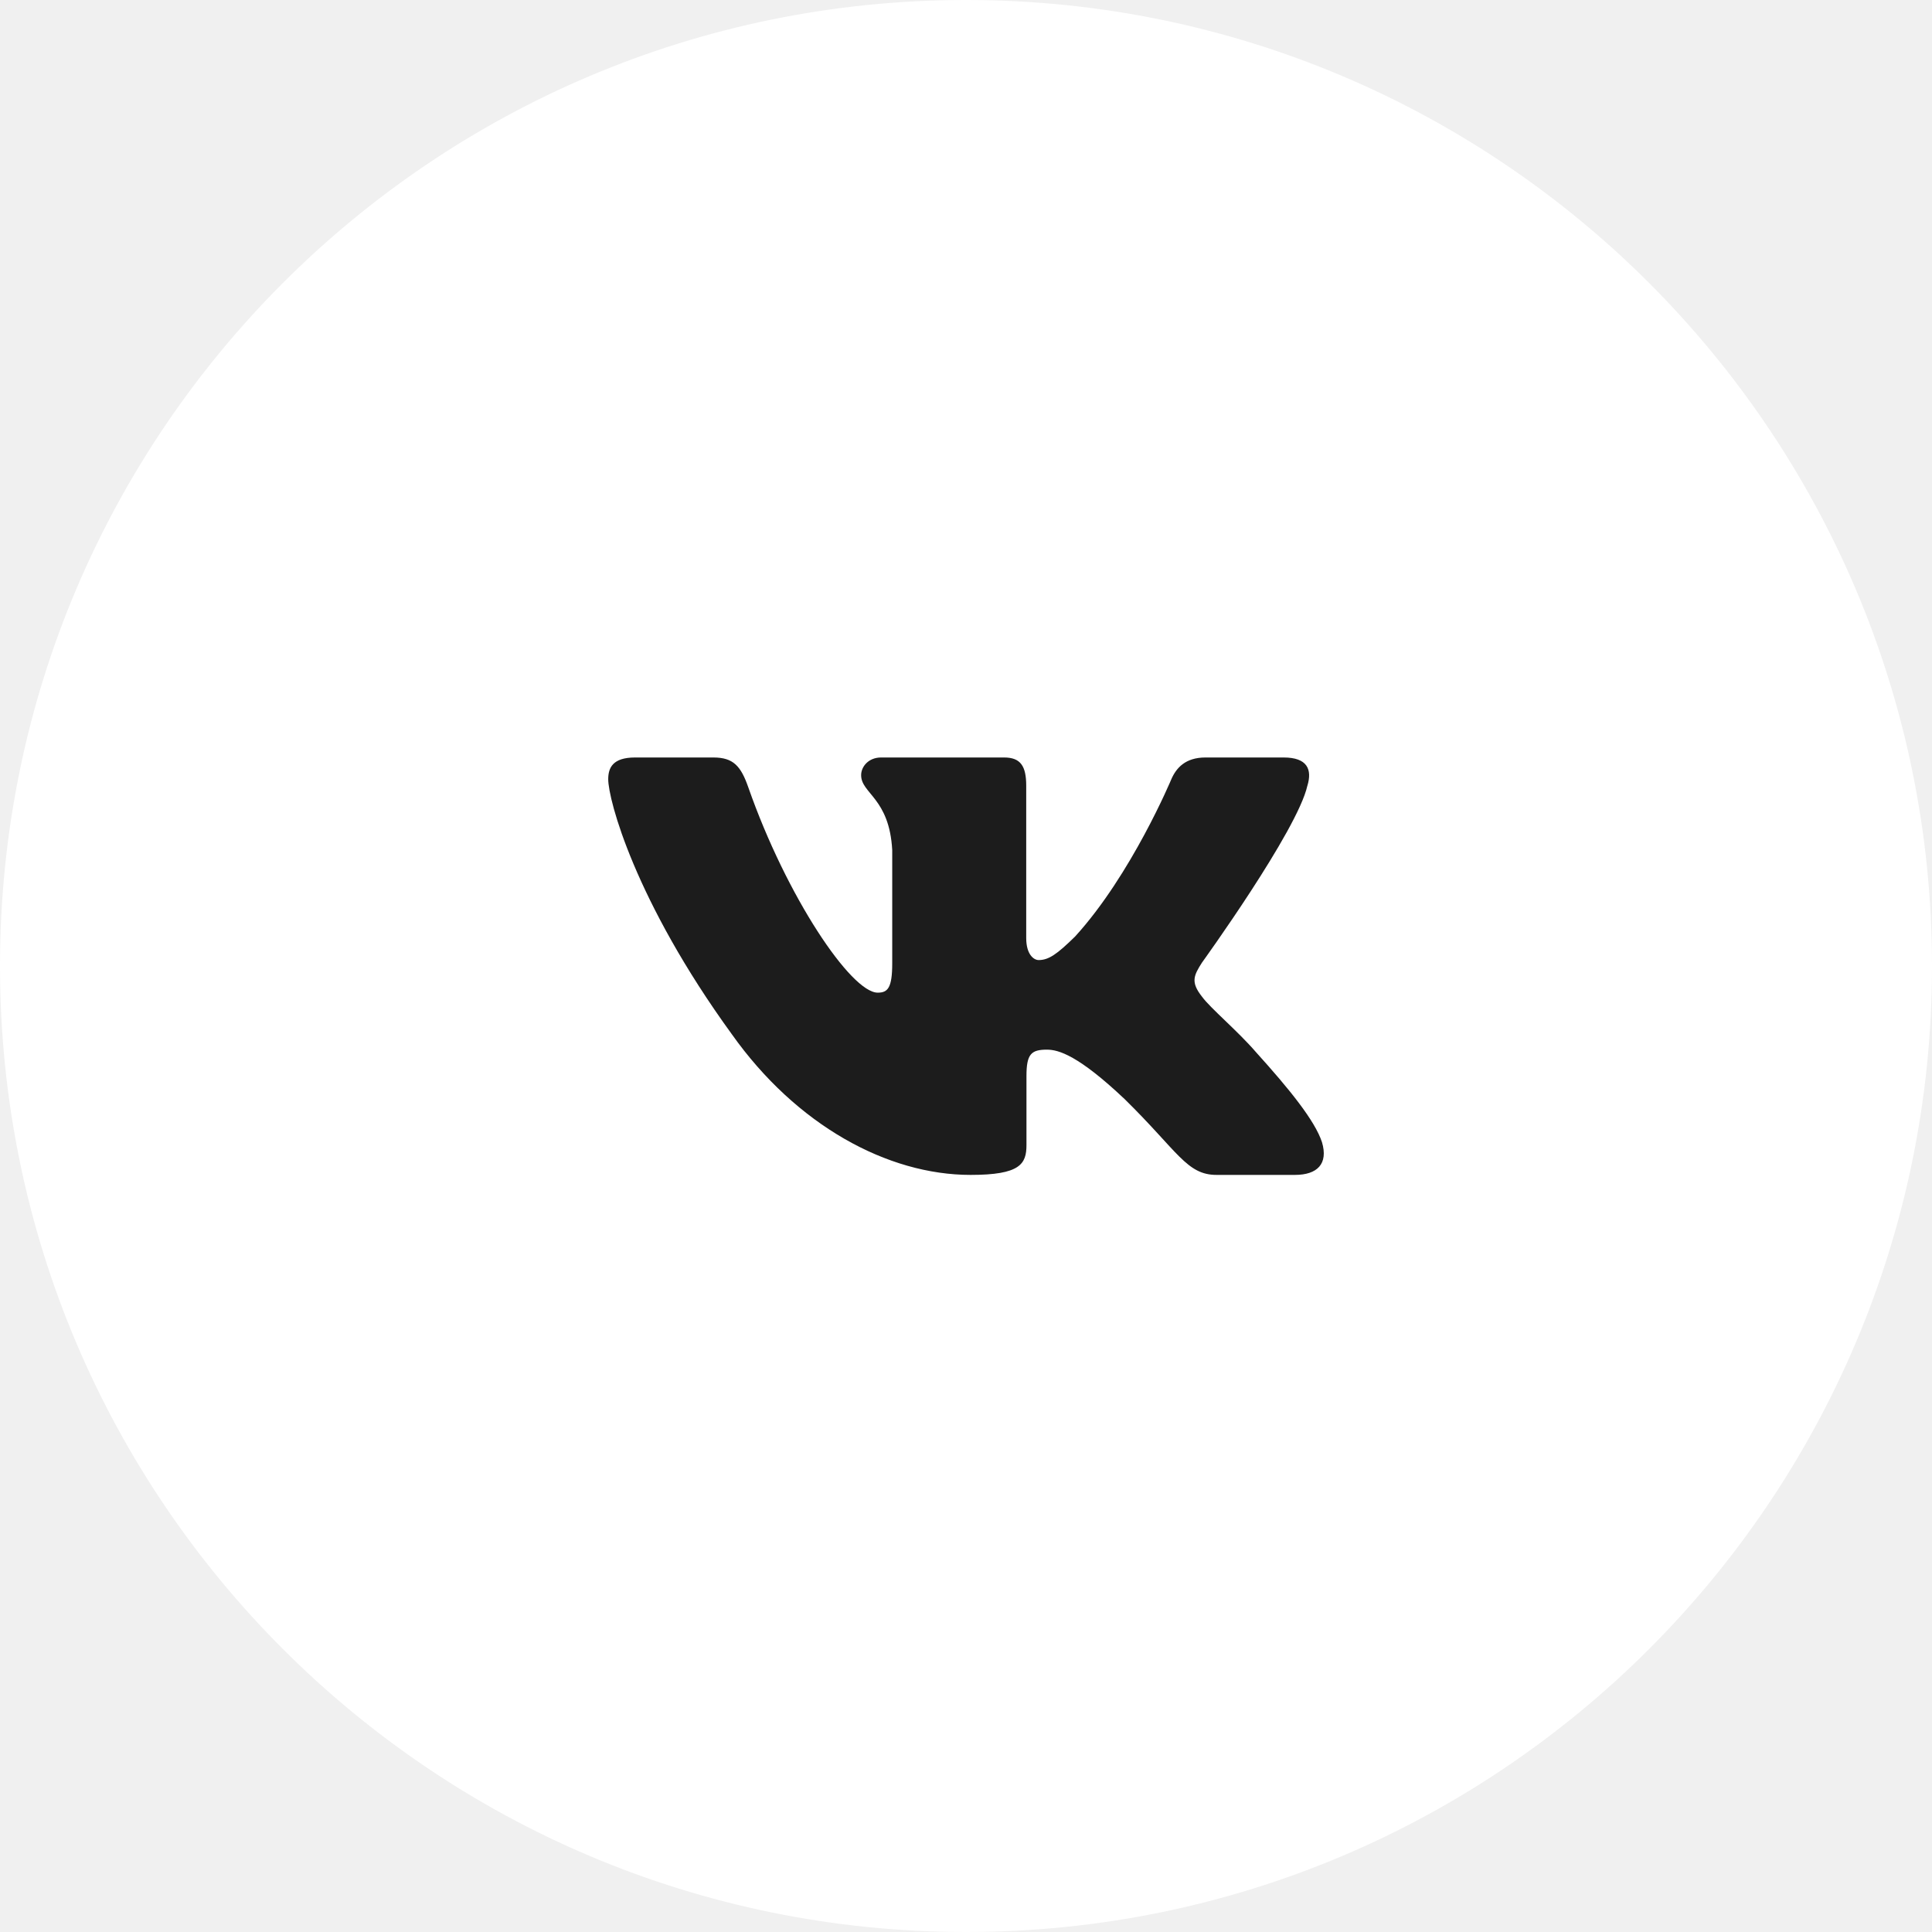
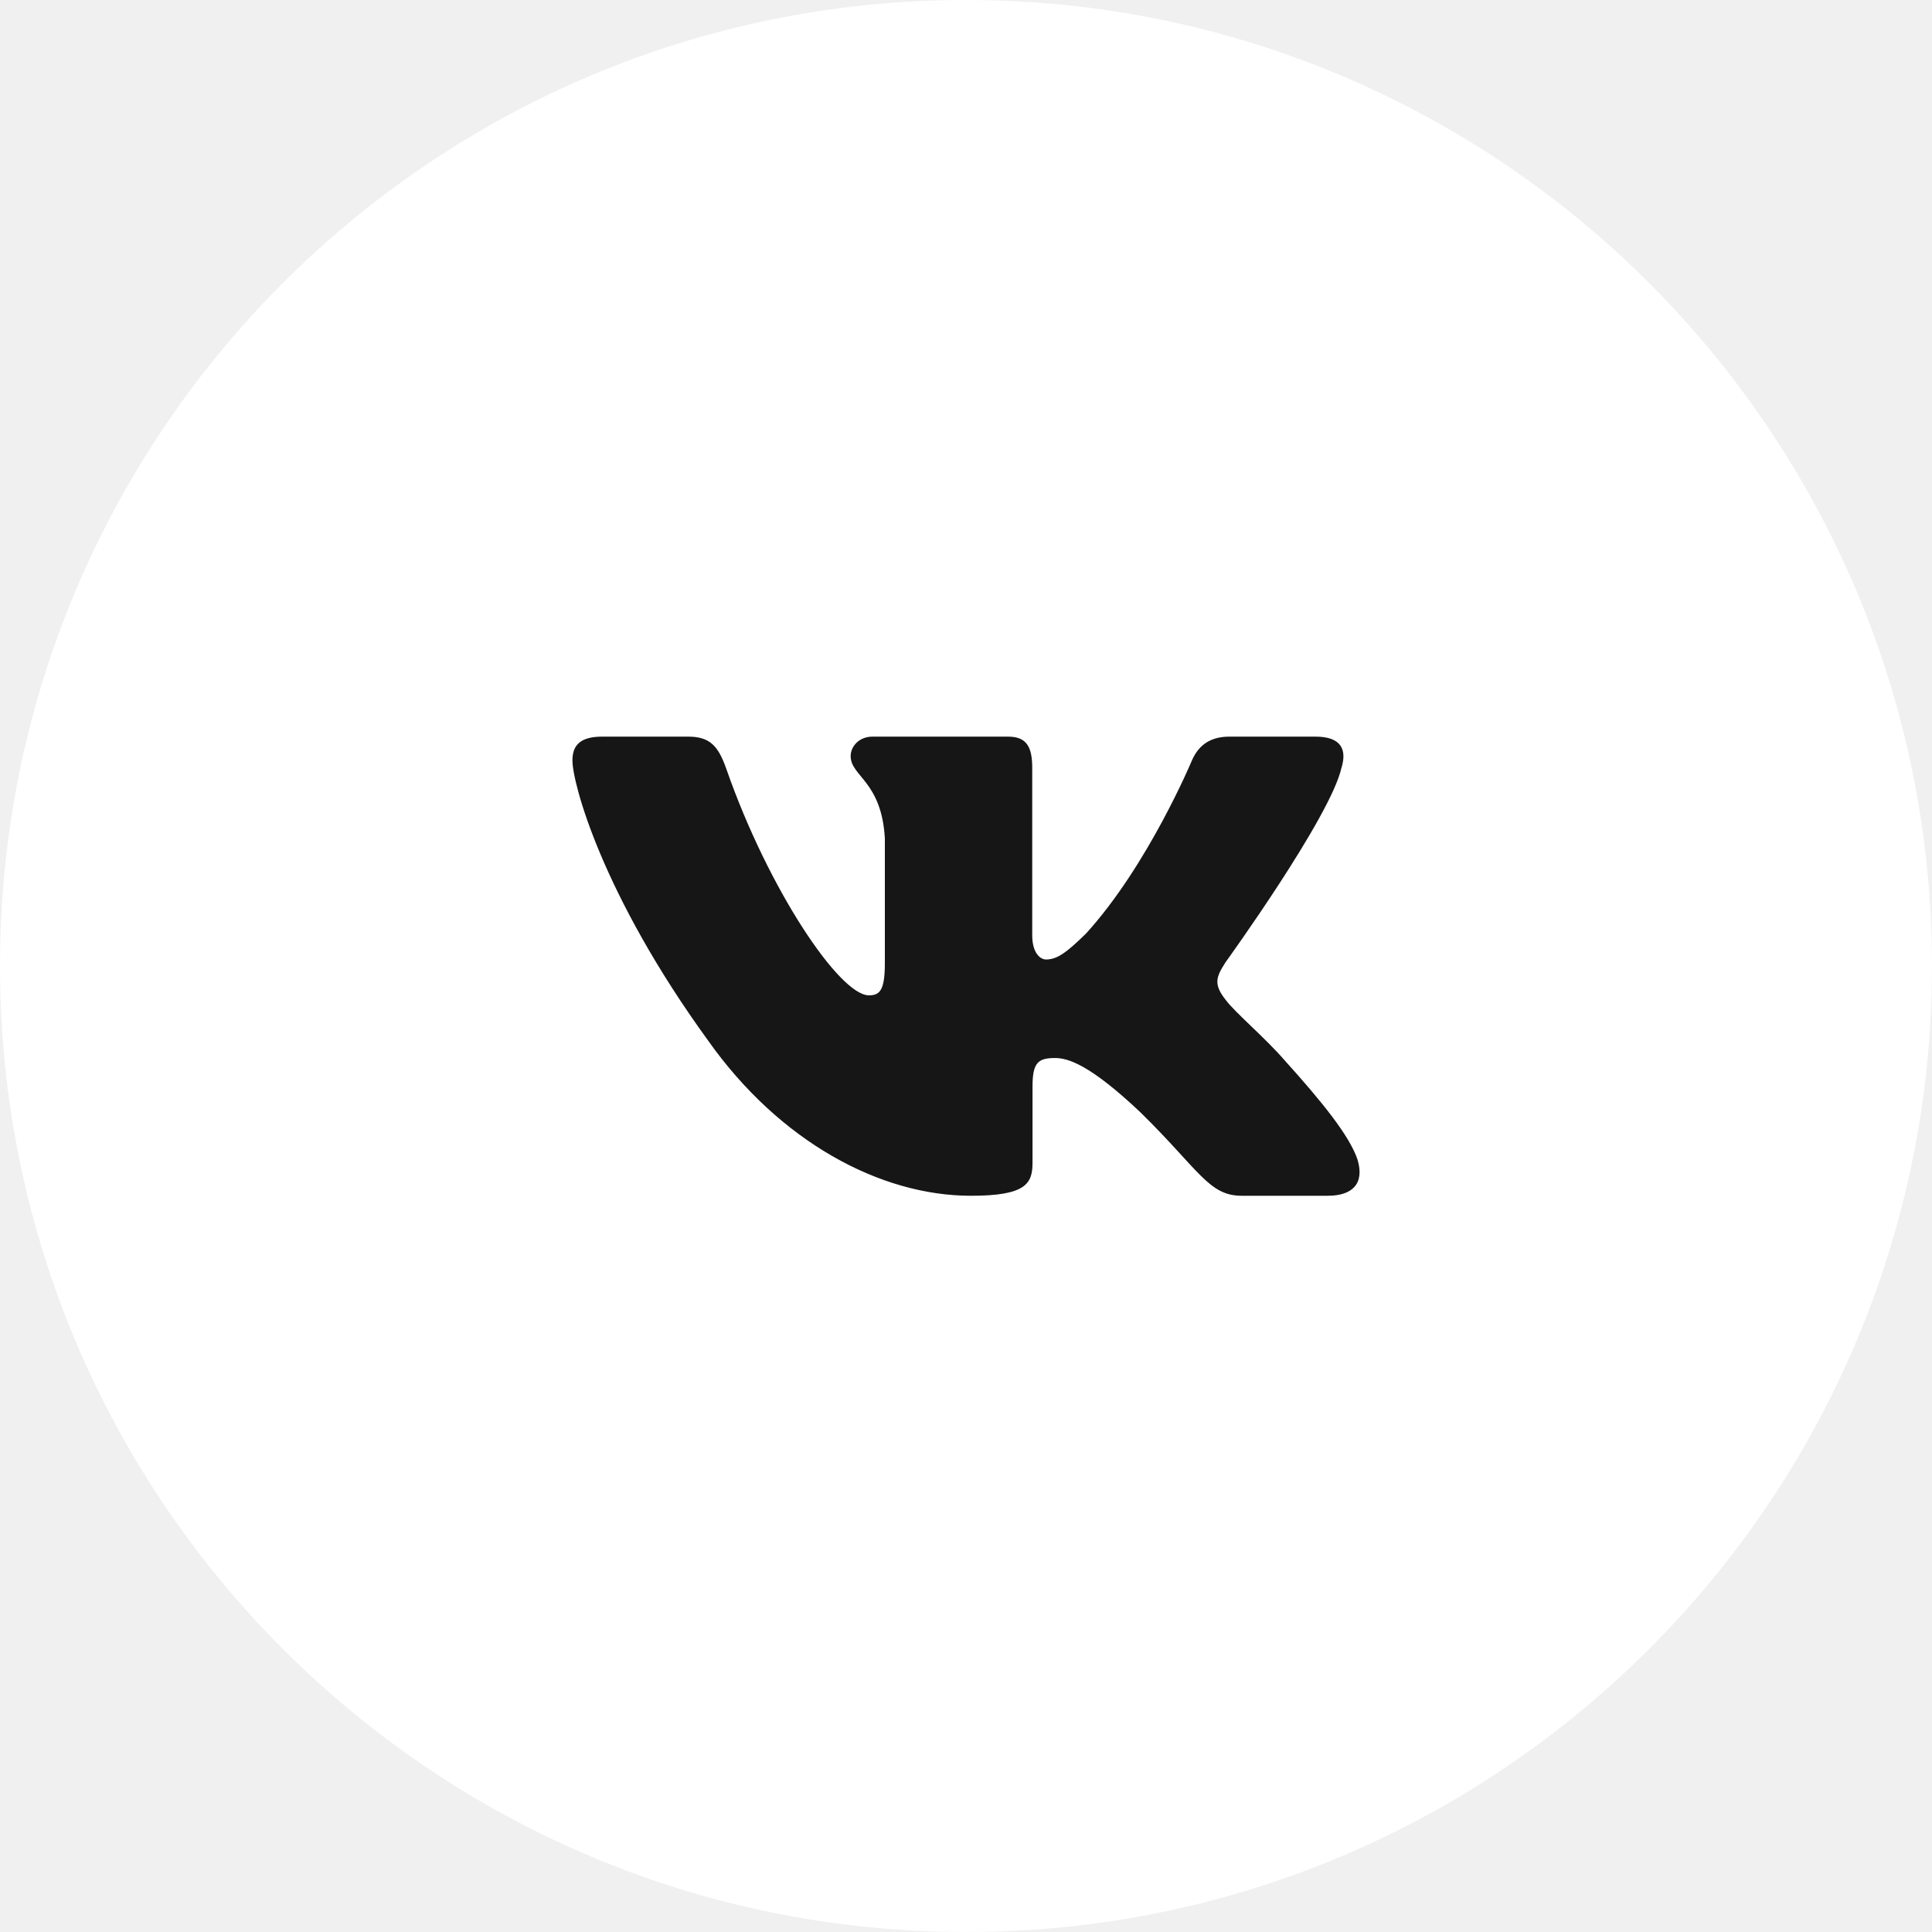
<svg xmlns="http://www.w3.org/2000/svg" width="54" height="54" viewBox="0 0 54 54" fill="none">
-   <rect width="54" height="54" rx="27" fill="white" />
-   <g clip-path="url(#clip0_1484_805)">
-     <path fill-rule="evenodd" clip-rule="evenodd" d="M36.542 21.962C36.68 21.507 36.542 21.172 35.879 21.172H33.692C33.135 21.172 32.878 21.461 32.739 21.78C32.739 21.78 31.627 24.444 30.051 26.174C29.541 26.675 29.309 26.834 29.031 26.834C28.892 26.834 28.683 26.675 28.683 26.219V21.962C28.683 21.415 28.529 21.172 28.066 21.172H24.626C24.278 21.172 24.069 21.425 24.069 21.666C24.069 22.183 24.858 22.303 24.938 23.76V26.925C24.938 27.619 24.811 27.745 24.532 27.745C23.791 27.745 21.987 25.069 20.916 22.008C20.708 21.412 20.498 21.172 19.939 21.172H17.75C17.125 21.172 17 21.461 17 21.78C17 22.349 17.742 25.172 20.454 28.906C22.262 31.456 24.808 32.839 27.128 32.839C28.518 32.839 28.69 32.532 28.69 32.003V30.075C28.69 29.461 28.822 29.338 29.262 29.338C29.587 29.338 30.143 29.498 31.442 30.728C32.925 32.185 33.169 32.839 34.004 32.839H36.192C36.817 32.839 37.13 32.532 36.95 31.925C36.752 31.322 36.043 30.446 35.104 29.407C34.594 28.815 33.829 28.178 33.597 27.858C33.273 27.449 33.365 27.267 33.597 26.903C33.597 26.903 36.263 23.214 36.541 21.962H36.542Z" fill="#1C1C1C" />
+   <path d="M0 27C0 12.088 12.088 0 27 0V0C41.912 0 54 12.088 54 27V27C54 41.912 41.912 54 27 54V54C12.088 54 0 41.912 0 27V27Z" fill="white" />
+   <g clip-path="url(#clip0_2902_71)">
+     <path d="M37.496 21.458C37.648 20.957 37.496 20.589 36.767 20.589H34.361C33.748 20.589 33.466 20.907 33.313 21.258C33.313 21.258 32.089 24.188 30.356 26.091C29.795 26.642 29.54 26.818 29.234 26.818C29.081 26.818 28.851 26.642 28.851 26.141V21.458C28.851 20.857 28.682 20.589 28.172 20.589H24.388C24.006 20.589 23.776 20.867 23.776 21.133C23.776 21.702 24.643 21.834 24.732 23.436V26.918C24.732 27.681 24.592 27.82 24.286 27.82C23.47 27.82 21.485 24.876 20.307 21.508C20.079 20.853 19.848 20.589 19.233 20.589H16.825C16.137 20.589 16 20.907 16 21.258C16 21.883 16.816 24.989 19.8 29.096C21.789 31.901 24.589 33.422 27.14 33.422C28.67 33.422 28.859 33.085 28.859 32.503V30.383C28.859 29.707 29.004 29.572 29.489 29.572C29.846 29.572 30.458 29.748 31.886 31.1C33.517 32.703 33.786 33.422 34.705 33.422H37.111C37.798 33.422 38.143 33.085 37.945 32.417C37.727 31.754 36.948 30.791 35.915 29.647C35.354 28.997 34.512 28.295 34.256 27.944C33.9 27.494 34.002 27.293 34.256 26.893C34.256 26.893 37.19 22.836 37.495 21.458H37.496Z" fill-rule="evenodd" clip-rule="evenodd" fill="#161616" />
  </g>
  <defs>
-     <clipPath id="clip0_1484_805">
-       <rect width="20" height="20" fill="white" transform="translate(17 17)" />
+     <clipPath id="clip0_2902_71">
+       <rect width="22" height="22" fill="white" transform="translate(16 16)" />
    </clipPath>
  </defs>
</svg>
